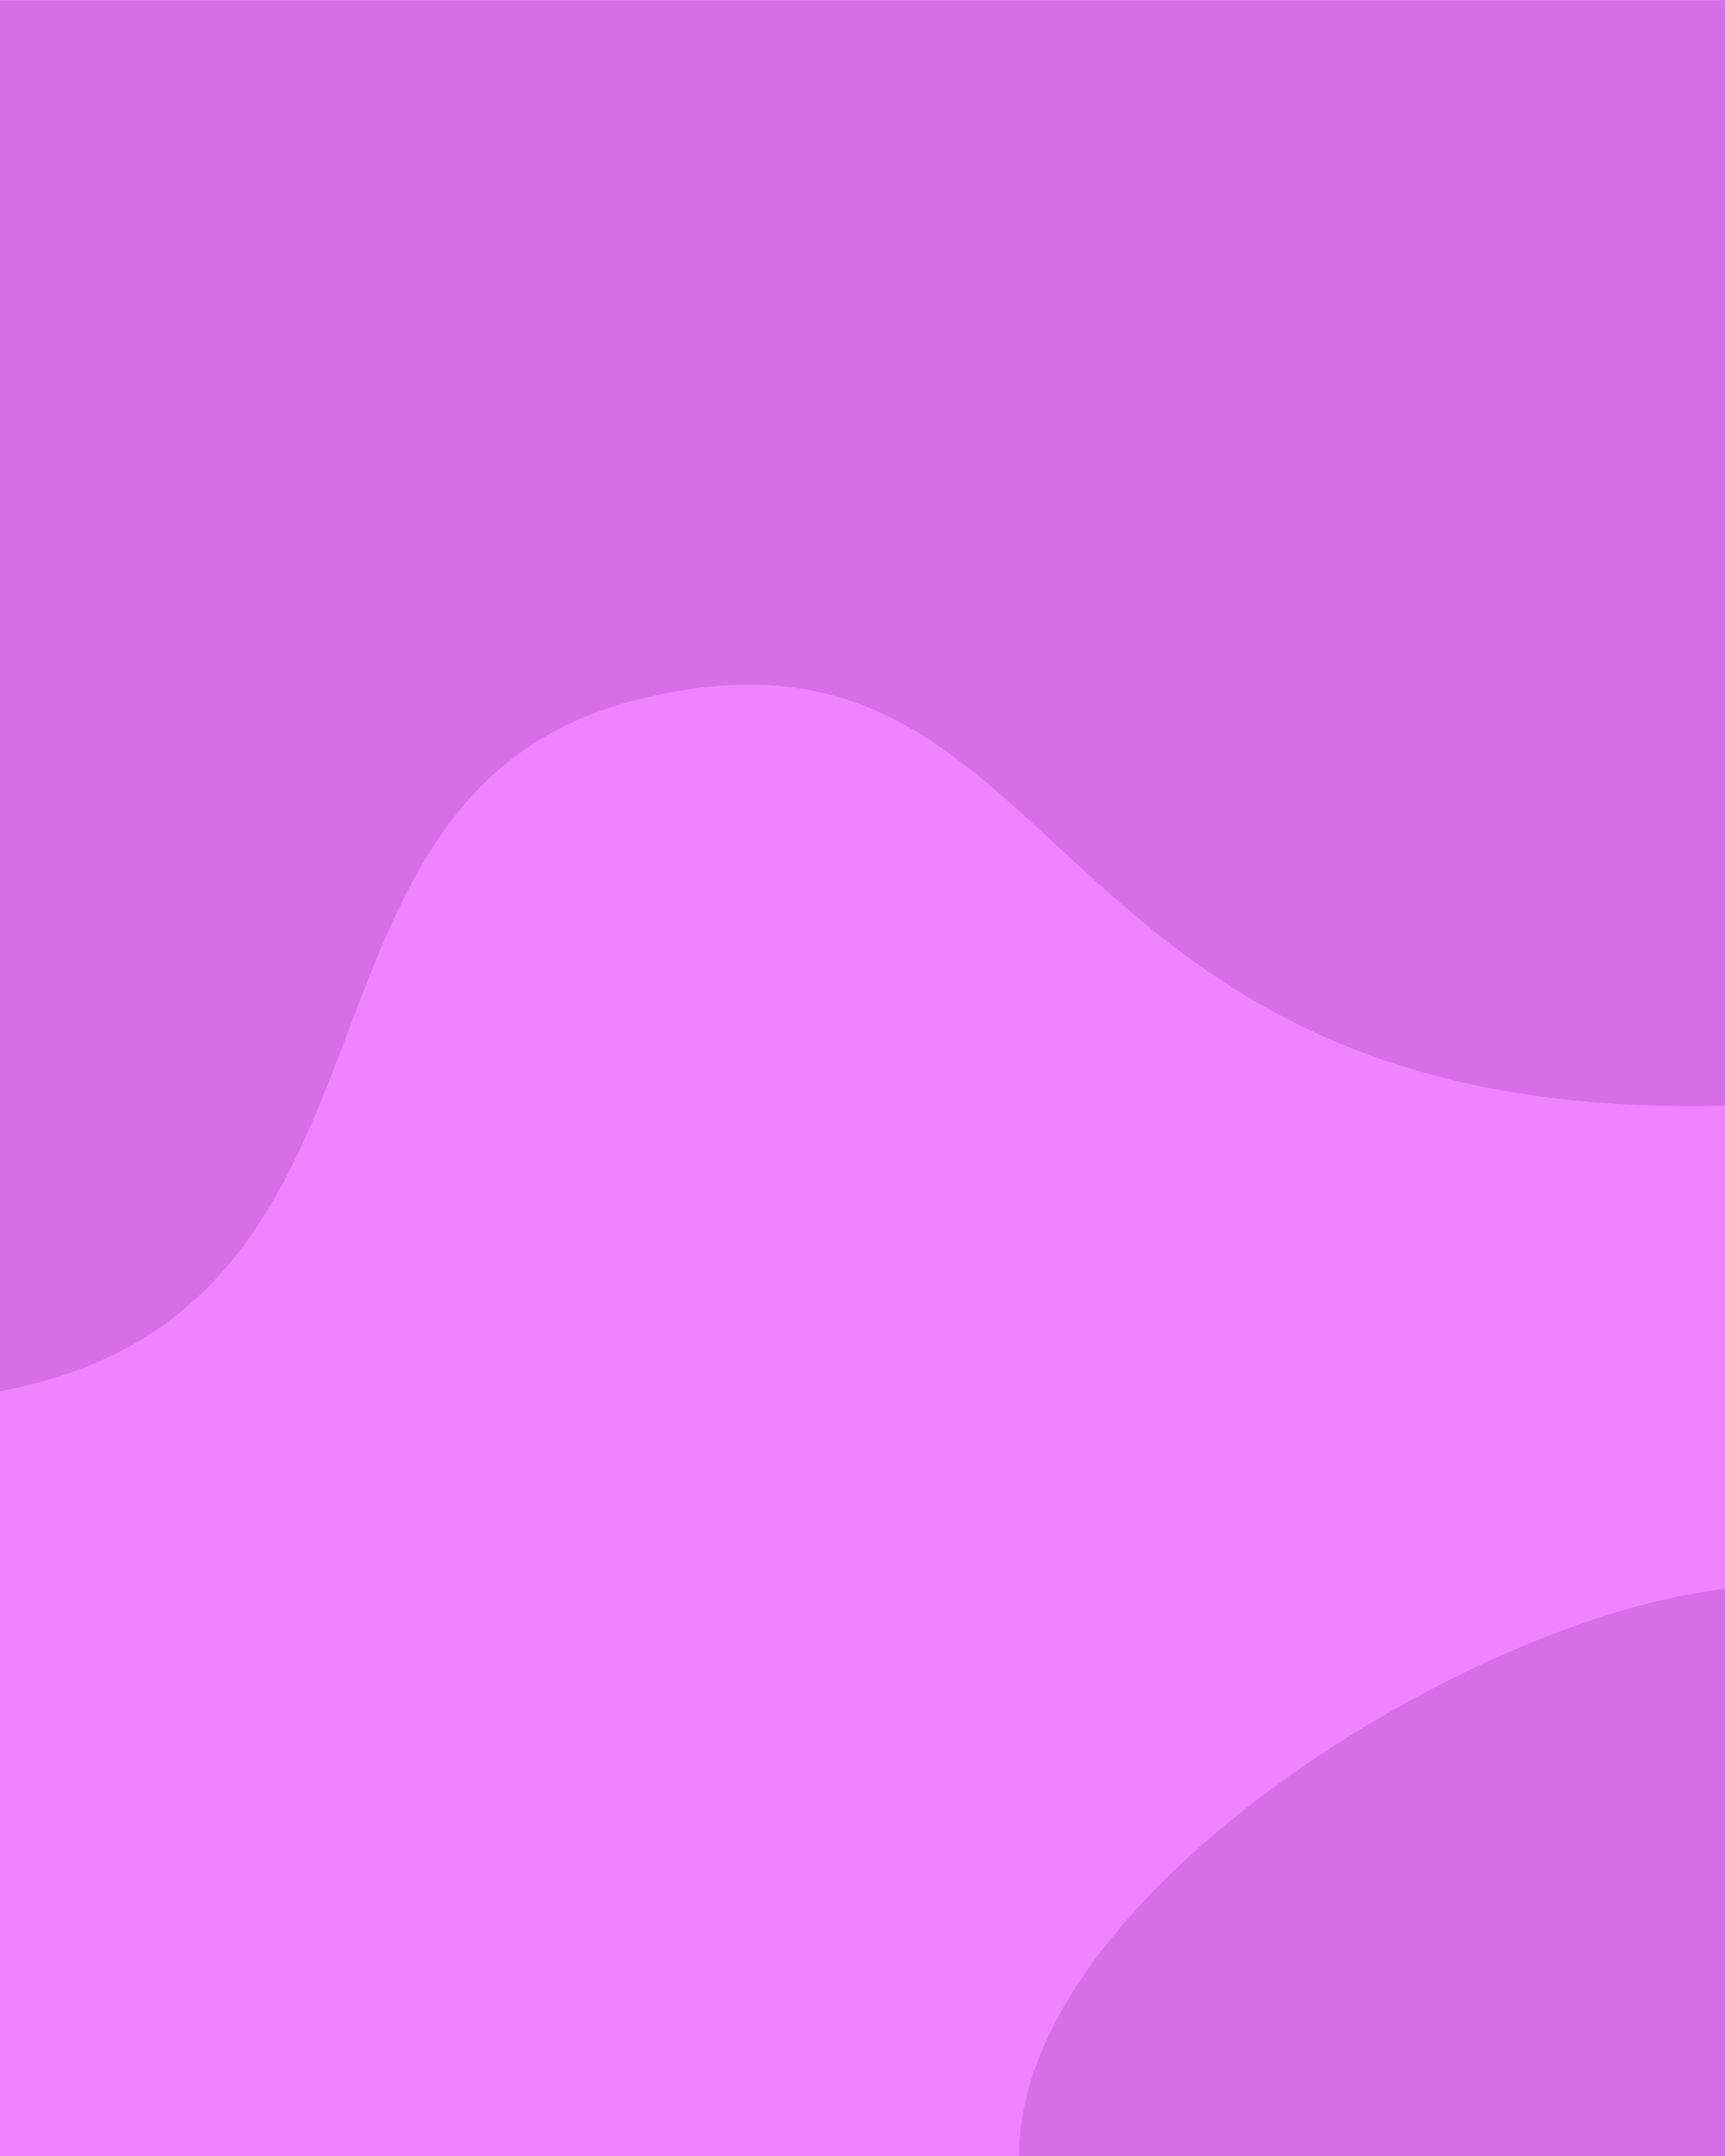
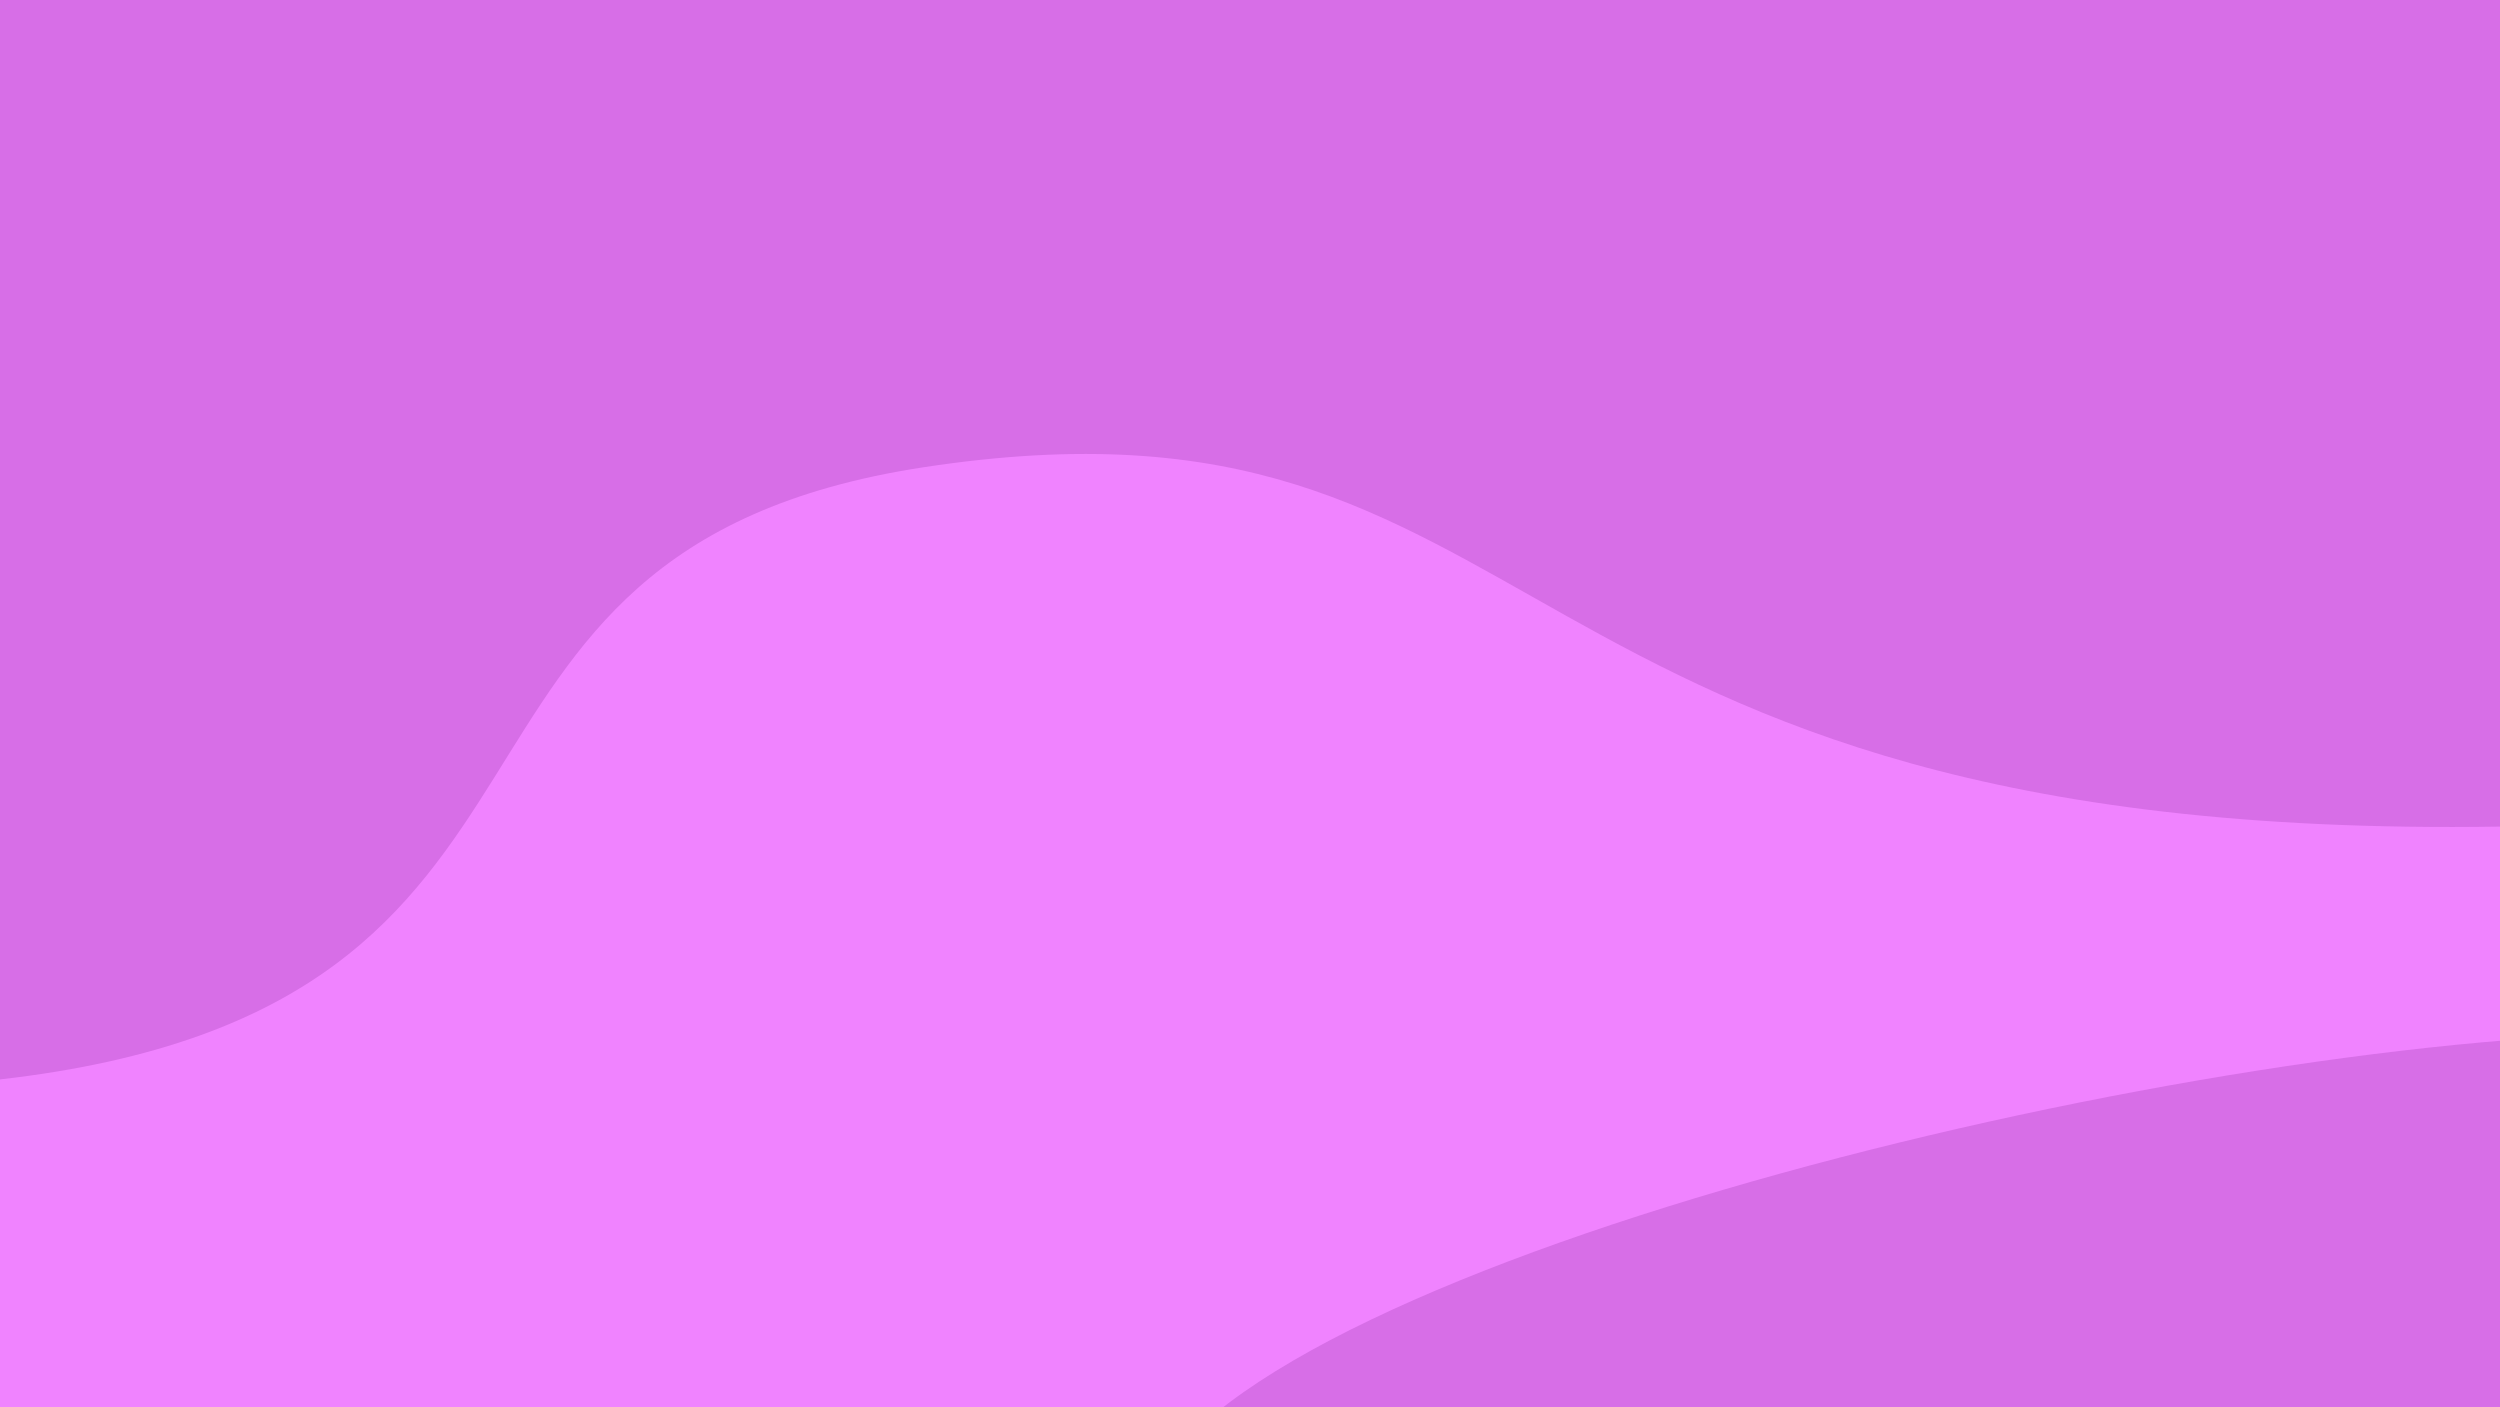
- <svg xmlns="http://www.w3.org/2000/svg" version="1.1" id="Lag_1" x="0px" y="0px" viewBox="0 0 4000 5000" style="enable-background:new 0 0 4000 5000;" xml:space="preserve">
+ <svg xmlns="http://www.w3.org/2000/svg" version="1.1" id="Lag_1" x="0px" y="0px" viewBox="0 0 1920 1080" style="enable-background:new 0 0 1920 1080;" xml:space="preserve">
  <style type="text/css">
	.st0{fill:#F083FF;}
	.st1{fill:#D76EE7;}
</style>
  <g>
-     <rect x="-499.85" y="500.15" transform="matrix(3.792333e-07 -1 1 3.792333e-07 -500.3025 4500.146)" class="st0" width="4999.55" height="4000.15" />
-     <path class="st1" d="M2363,5000c0-603.83,1044.81-1249.4,1637-1315c0,521.83,0,1315,0,1315L2363,5000z" />
-     <path class="st1" d="M4000,2564.11c-1640.06,41.66-1500.06-1197.11-2522.25-941.49C604.14,1841.09,1011.88,3037.68-0.15,3226.55   c0-1019.35,0-3226.1,0-3226.1l4000.15,0L4000,2564.11z" />
+     <rect x="-65" y="-116.67" class="st0" width="2190" height="1292.33" />
+     <path class="st1" d="M876,1175.66c0-174.8,707.82-361.67,1109-380.66c0,151.06,0,380.66,0,380.66H876z" />
+     <path class="st1" d="M1920,634.82c-787.2,12.21-720-350.91-1210.63-275.98C290.05,422.88,485.76,773.64,0,829   c0-298.8,0-945.67,0-945.67h1920V634.82z" />
  </g>
</svg>
